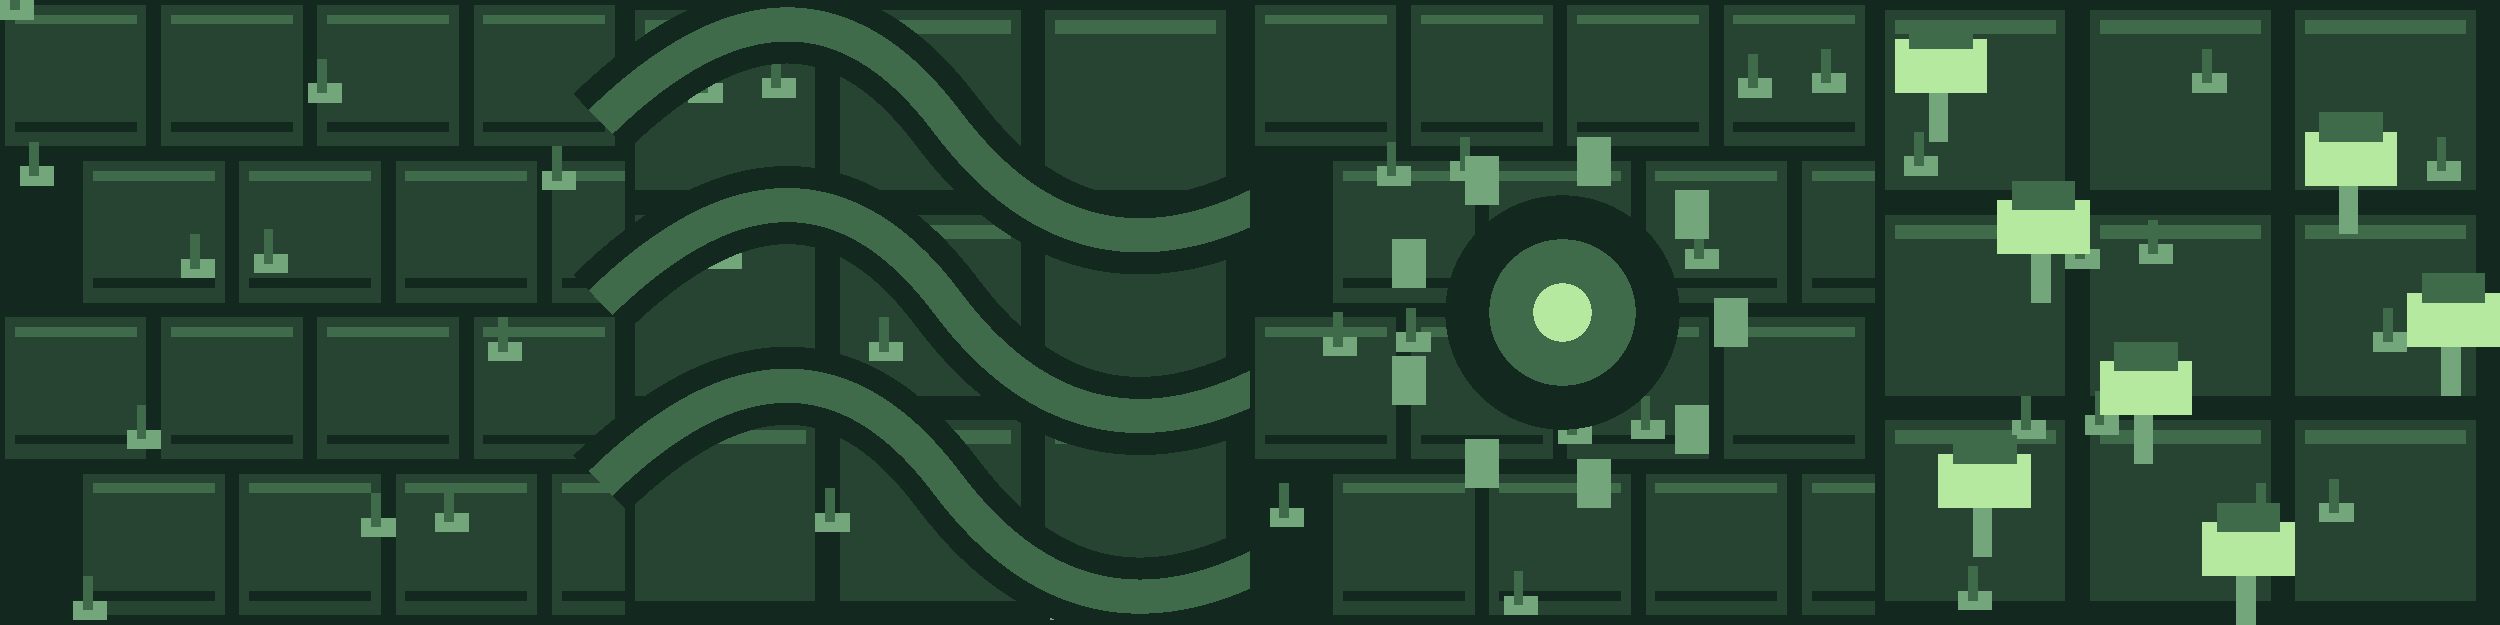
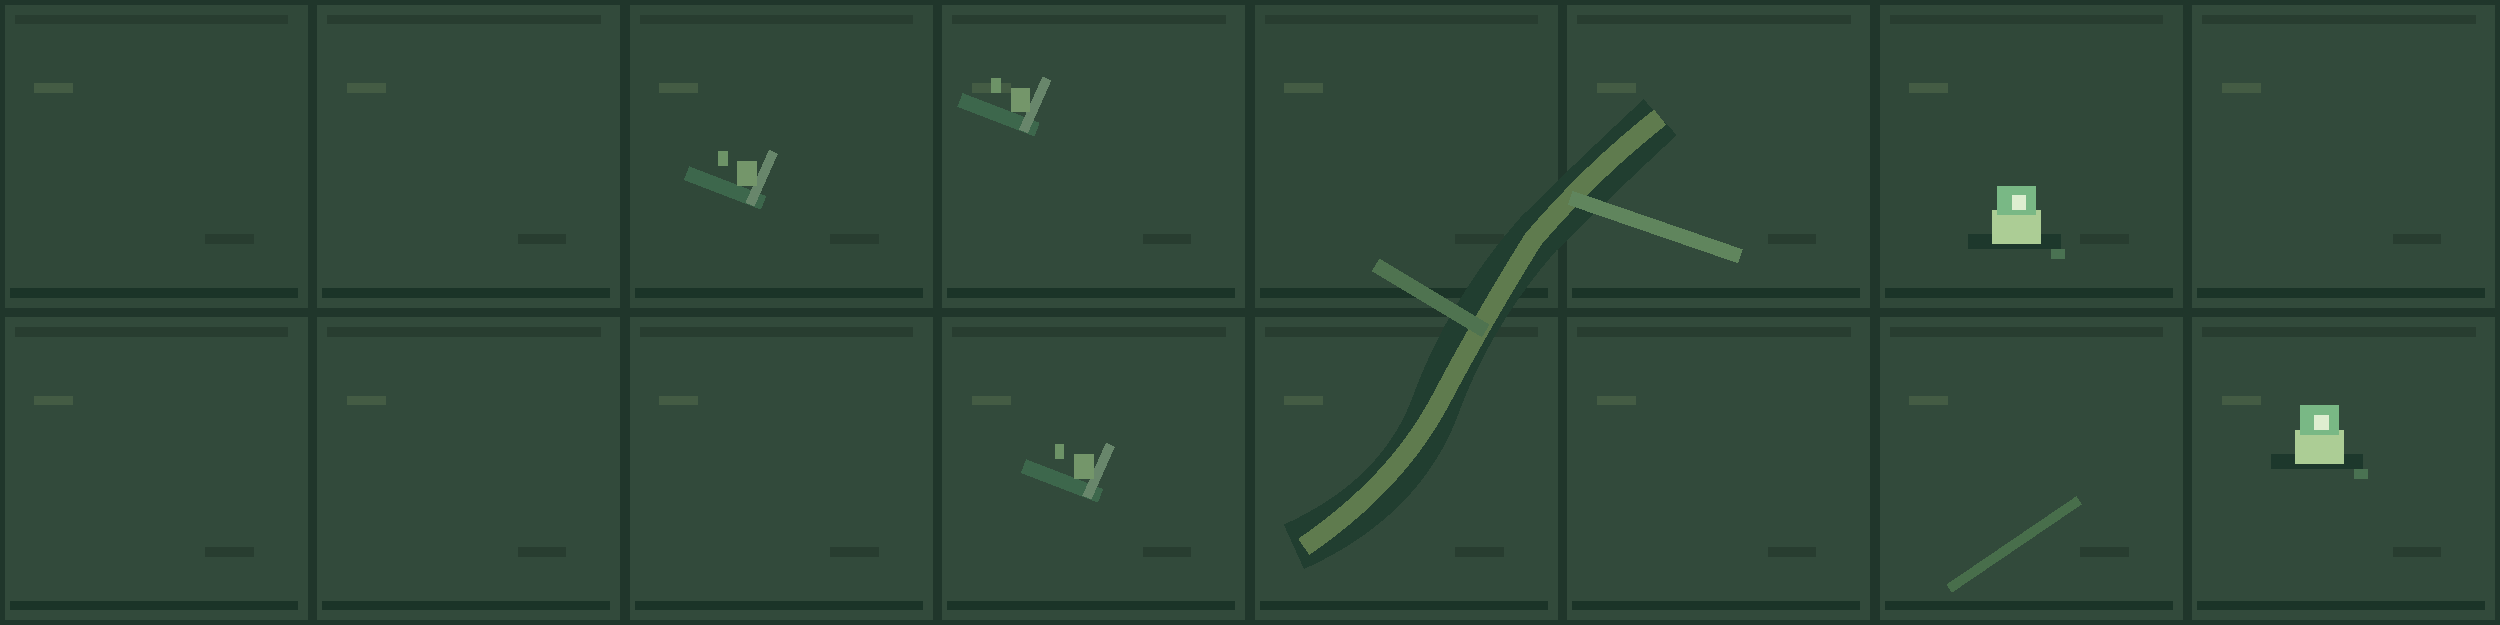
<svg xmlns="http://www.w3.org/2000/svg" width="512" height="128" viewBox="0 0 512 128" shape-rendering="crispEdges">
  <g transform="translate(0,0)">
-     <rect x="0" y="0" width="128" height="128" fill="#132920" />
-     <rect x="1" y="1" width="29" height="29" fill="#274332" />
-     <rect x="3" y="3" width="25" height="2" fill="#406b4b" />
-     <rect x="3" y="25" width="25" height="2" fill="#132920" />
-     <rect x="33" y="1" width="29" height="29" fill="#274332" />
-     <rect x="35" y="3" width="25" height="2" fill="#406b4b" />
-     <rect x="35" y="25" width="25" height="2" fill="#132920" />
-     <rect x="65" y="1" width="29" height="29" fill="#274332" />
-     <rect x="67" y="3" width="25" height="2" fill="#406b4b" />
-     <rect x="67" y="25" width="25" height="2" fill="#132920" />
-     <rect x="97" y="1" width="29" height="29" fill="#274332" />
-     <rect x="99" y="3" width="25" height="2" fill="#406b4b" />
-     <rect x="99" y="25" width="25" height="2" fill="#132920" />
-     <rect x="17" y="33" width="29" height="29" fill="#274332" />
-     <rect x="19" y="35" width="25" height="2" fill="#406b4b" />
-     <rect x="19" y="57" width="25" height="2" fill="#132920" />
-     <rect x="49" y="33" width="29" height="29" fill="#274332" />
-     <rect x="51" y="35" width="25" height="2" fill="#406b4b" />
-     <rect x="51" y="57" width="25" height="2" fill="#132920" />
-     <rect x="81" y="33" width="29" height="29" fill="#274332" />
-     <rect x="83" y="35" width="25" height="2" fill="#406b4b" />
-     <rect x="83" y="57" width="25" height="2" fill="#132920" />
-     <rect x="113" y="33" width="29" height="29" fill="#274332" />
-     <rect x="115" y="35" width="25" height="2" fill="#406b4b" />
-     <rect x="115" y="57" width="25" height="2" fill="#132920" />
-     <rect x="1" y="65" width="29" height="29" fill="#274332" />
-     <rect x="3" y="67" width="25" height="2" fill="#406b4b" />
-     <rect x="3" y="89" width="25" height="2" fill="#132920" />
-     <rect x="33" y="65" width="29" height="29" fill="#274332" />
-     <rect x="35" y="67" width="25" height="2" fill="#406b4b" />
-     <rect x="35" y="89" width="25" height="2" fill="#132920" />
-     <rect x="65" y="65" width="29" height="29" fill="#274332" />
-     <rect x="67" y="67" width="25" height="2" fill="#406b4b" />
-     <rect x="67" y="89" width="25" height="2" fill="#132920" />
-     <rect x="97" y="65" width="29" height="29" fill="#274332" />
-     <rect x="99" y="67" width="25" height="2" fill="#406b4b" />
-     <rect x="99" y="89" width="25" height="2" fill="#132920" />
-     <rect x="17" y="97" width="29" height="29" fill="#274332" />
-     <rect x="19" y="99" width="25" height="2" fill="#406b4b" />
-     <rect x="19" y="121" width="25" height="2" fill="#132920" />
-     <rect x="49" y="97" width="29" height="29" fill="#274332" />
-     <rect x="51" y="99" width="25" height="2" fill="#406b4b" />
-     <rect x="51" y="121" width="25" height="2" fill="#132920" />
-     <rect x="81" y="97" width="29" height="29" fill="#274332" />
-     <rect x="83" y="99" width="25" height="2" fill="#406b4b" />
-     <rect x="83" y="121" width="25" height="2" fill="#132920" />
-     <rect x="113" y="97" width="29" height="29" fill="#274332" />
-     <rect x="115" y="99" width="25" height="2" fill="#406b4b" />
-     <rect x="115" y="121" width="25" height="2" fill="#132920" />
-     <rect x="0" y="0" width="7" height="4" fill="#73a77b" />
-     <rect x="2" y="-5" width="2" height="7" fill="#406b4b" />
-     <rect x="37" y="53" width="7" height="4" fill="#73a77b" />
-     <rect x="39" y="48" width="2" height="7" fill="#406b4b" />
-     <rect x="74" y="106" width="7" height="4" fill="#73a77b" />
-     <rect x="76" y="101" width="2" height="7" fill="#406b4b" />
-     <rect x="111" y="35" width="7" height="4" fill="#73a77b" />
-     <rect x="113" y="30" width="2" height="7" fill="#406b4b" />
-     <rect x="26" y="88" width="7" height="4" fill="#73a77b" />
-     <rect x="28" y="83" width="2" height="7" fill="#406b4b" />
-     <rect x="63" y="17" width="7" height="4" fill="#73a77b" />
-     <rect x="65" y="12" width="2" height="7" fill="#406b4b" />
-     <rect x="100" y="70" width="7" height="4" fill="#73a77b" />
-     <rect x="102" y="65" width="2" height="7" fill="#406b4b" />
-     <rect x="15" y="123" width="7" height="4" fill="#73a77b" />
-     <rect x="17" y="118" width="2" height="7" fill="#406b4b" />
-     <rect x="52" y="52" width="7" height="4" fill="#73a77b" />
-     <rect x="54" y="47" width="2" height="7" fill="#406b4b" />
-     <rect x="89" y="105" width="7" height="4" fill="#73a77b" />
-     <rect x="91" y="100" width="2" height="7" fill="#406b4b" />
-     <rect x="4" y="34" width="7" height="4" fill="#73a77b" />
-     <rect x="6" y="29" width="2" height="7" fill="#406b4b" />
+     <rect x="0" y="0" width="128" height="128" fill="#20362b" />
+     <rect x="1" y="1" width="62" height="62" fill="#304839" />
+     <rect x="3" y="3" width="56" height="2" fill="#283d30" />
+     <rect x="2" y="59" width="59" height="2" fill="#1b3428" />
+     <rect x="7" y="17" width="8" height="2" fill="#445c44" />
+     <rect x="42" y="48" width="10" height="2" fill="#283d30" />
+     <rect x="65" y="1" width="62" height="62" fill="#324a3b" />
+     <rect x="67" y="3" width="56" height="2" fill="#283d30" />
+     <rect x="66" y="59" width="59" height="2" fill="#1b3428" />
+     <rect x="71" y="17" width="8" height="2" fill="#445c44" />
+     <rect x="106" y="48" width="10" height="2" fill="#283d30" />
+     <rect x="1" y="65" width="62" height="62" fill="#324a3b" />
+     <rect x="3" y="67" width="56" height="2" fill="#283d30" />
+     <rect x="2" y="123" width="59" height="2" fill="#1b3428" />
+     <rect x="7" y="81" width="8" height="2" fill="#445c44" />
+     <rect x="42" y="112" width="10" height="2" fill="#283d30" />
+     <rect x="65" y="65" width="62" height="62" fill="#324a3b" />
+     <rect x="67" y="67" width="56" height="2" fill="#283d30" />
+     <rect x="66" y="123" width="59" height="2" fill="#1b3428" />
+     <rect x="71" y="81" width="8" height="2" fill="#445c44" />
+     <rect x="106" y="112" width="10" height="2" fill="#283d30" />
  </g>
  <g transform="translate(128,0)">
-     <rect x="0" y="0" width="128" height="128" fill="#132920" />
-     <rect x="2" y="2" width="37" height="37" fill="#274332" />
-     <rect x="4" y="4" width="33" height="3" fill="#406b4b" />
-     <rect x="44" y="2" width="37" height="37" fill="#274332" />
-     <rect x="46" y="4" width="33" height="3" fill="#406b4b" />
-     <rect x="86" y="2" width="37" height="37" fill="#274332" />
-     <rect x="88" y="4" width="33" height="3" fill="#406b4b" />
-     <rect x="128" y="2" width="37" height="37" fill="#274332" />
-     <rect x="130" y="4" width="33" height="3" fill="#406b4b" />
-     <rect x="2" y="44" width="37" height="37" fill="#274332" />
-     <rect x="4" y="46" width="33" height="3" fill="#406b4b" />
-     <rect x="44" y="44" width="37" height="37" fill="#274332" />
-     <rect x="46" y="46" width="33" height="3" fill="#406b4b" />
-     <rect x="86" y="44" width="37" height="37" fill="#274332" />
-     <rect x="88" y="46" width="33" height="3" fill="#406b4b" />
-     <rect x="128" y="44" width="37" height="37" fill="#274332" />
-     <rect x="130" y="46" width="33" height="3" fill="#406b4b" />
-     <rect x="2" y="86" width="37" height="37" fill="#274332" />
-     <rect x="4" y="88" width="33" height="3" fill="#406b4b" />
-     <rect x="44" y="86" width="37" height="37" fill="#274332" />
-     <rect x="46" y="88" width="33" height="3" fill="#406b4b" />
-     <rect x="86" y="86" width="37" height="37" fill="#274332" />
-     <rect x="88" y="88" width="33" height="3" fill="#406b4b" />
-     <rect x="128" y="86" width="37" height="37" fill="#274332" />
-     <rect x="130" y="88" width="33" height="3" fill="#406b4b" />
-     <rect x="2" y="128" width="37" height="37" fill="#274332" />
-     <rect x="4" y="130" width="33" height="3" fill="#406b4b" />
-     <rect x="44" y="128" width="37" height="37" fill="#274332" />
-     <rect x="46" y="130" width="33" height="3" fill="#406b4b" />
-     <rect x="86" y="128" width="37" height="37" fill="#274332" />
-     <rect x="88" y="130" width="33" height="3" fill="#406b4b" />
-     <rect x="128" y="128" width="37" height="37" fill="#274332" />
-     <rect x="130" y="130" width="33" height="3" fill="#406b4b" />
-     <rect x="13" y="17" width="7" height="4" fill="#73a77b" />
-     <rect x="15" y="12" width="2" height="7" fill="#406b4b" />
-     <rect x="50" y="70" width="7" height="4" fill="#73a77b" />
-     <rect x="52" y="65" width="2" height="7" fill="#406b4b" />
-     <rect x="87" y="123" width="7" height="4" fill="#73a77b" />
-     <rect x="89" y="118" width="2" height="7" fill="#406b4b" />
-     <rect x="2" y="52" width="7" height="4" fill="#73a77b" />
-     <rect x="4" y="47" width="2" height="7" fill="#406b4b" />
-     <rect x="39" y="105" width="7" height="4" fill="#73a77b" />
-     <rect x="41" y="100" width="2" height="7" fill="#406b4b" />
-     <rect x="76" y="34" width="7" height="4" fill="#73a77b" />
-     <rect x="78" y="29" width="2" height="7" fill="#406b4b" />
-     <rect x="113" y="87" width="7" height="4" fill="#73a77b" />
-     <rect x="115" y="82" width="2" height="7" fill="#406b4b" />
-     <rect x="28" y="16" width="7" height="4" fill="#73a77b" />
-     <rect x="30" y="11" width="2" height="7" fill="#406b4b" />
-     <rect x="65" y="69" width="7" height="4" fill="#73a77b" />
-     <rect x="67" y="64" width="2" height="7" fill="#406b4b" />
-     <rect x="102" y="122" width="7" height="4" fill="#73a77b" />
-     <rect x="104" y="117" width="2" height="7" fill="#406b4b" />
-     <rect x="17" y="51" width="7" height="4" fill="#73a77b" />
-     <rect x="19" y="46" width="2" height="7" fill="#406b4b" />
-     <path d="M-5 25Q36 -15 66 25T140 36" stroke="#132920" stroke-width="16" fill="none" />
-     <path d="M-5 25Q36 -15 66 25T140 36" stroke="#406b4b" stroke-width="7" fill="none" />
-     <path d="M-5 62Q36 22 66 62T140 73" stroke="#132920" stroke-width="16" fill="none" />
-     <path d="M-5 62Q36 22 66 62T140 73" stroke="#406b4b" stroke-width="7" fill="none" />
-     <path d="M-5 99Q36 59 66 99T140 110" stroke="#132920" stroke-width="16" fill="none" />
-     <path d="M-5 99Q36 59 66 99T140 110" stroke="#406b4b" stroke-width="7" fill="none" />
+     <rect x="0" y="0" width="128" height="128" fill="#20362b" />
+     <rect x="1" y="1" width="62" height="62" fill="#304839" />
+     <rect x="3" y="3" width="56" height="2" fill="#283d30" />
+     <rect x="2" y="59" width="59" height="2" fill="#1b3428" />
+     <rect x="7" y="17" width="8" height="2" fill="#445c44" />
+     <rect x="42" y="48" width="10" height="2" fill="#283d30" />
+     <rect x="65" y="1" width="62" height="62" fill="#324a3b" />
+     <rect x="67" y="3" width="56" height="2" fill="#283d30" />
+     <rect x="66" y="59" width="59" height="2" fill="#1b3428" />
+     <rect x="71" y="17" width="8" height="2" fill="#445c44" />
+     <rect x="106" y="48" width="10" height="2" fill="#283d30" />
+     <rect x="1" y="65" width="62" height="62" fill="#324a3b" />
+     <rect x="3" y="67" width="56" height="2" fill="#283d30" />
+     <rect x="2" y="123" width="59" height="2" fill="#1b3428" />
+     <rect x="7" y="81" width="8" height="2" fill="#445c44" />
+     <rect x="42" y="112" width="10" height="2" fill="#283d30" />
+     <rect x="65" y="65" width="62" height="62" fill="#324a3b" />
+     <rect x="67" y="67" width="56" height="2" fill="#283d30" />
+     <rect x="66" y="123" width="59" height="2" fill="#1b3428" />
+     <rect x="71" y="81" width="8" height="2" fill="#445c44" />
+     <rect x="106" y="112" width="10" height="2" fill="#283d30" />
+     <path d="M14 36L27 41" stroke="#3d674c" stroke-width="3" fill="none" stroke-linecap="square" />
+     <path d="M26 41L30 32" stroke="#68866b" stroke-width="2" fill="none" stroke-linecap="square" />
+     <rect x="23" y="33" width="4" height="5" fill="#74966a" />
+     <rect x="19" y="31" width="2" height="3" fill="#6d9367" />
+     <path d="M83 96L96 101" stroke="#3d674c" stroke-width="3" fill="none" stroke-linecap="square" />
+     <path d="M95 101L99 92" stroke="#68866b" stroke-width="2" fill="none" stroke-linecap="square" />
+     <rect x="92" y="93" width="4" height="5" fill="#74966a" />
+     <rect x="88" y="91" width="2" height="3" fill="#6d9367" />
+     <path d="M70 21L83 26" stroke="#3d674c" stroke-width="3" fill="none" stroke-linecap="square" />
+     <path d="M82 26L86 17" stroke="#68866b" stroke-width="2" fill="none" stroke-linecap="square" />
+     <rect x="79" y="18" width="4" height="5" fill="#74966a" />
+     <rect x="75" y="16" width="2" height="3" fill="#6d9367" />
  </g>
  <g transform="translate(256,0)">
-     <rect x="0" y="0" width="128" height="128" fill="#132920" />
-     <rect x="1" y="1" width="29" height="29" fill="#274332" />
-     <rect x="3" y="3" width="25" height="2" fill="#406b4b" />
-     <rect x="3" y="25" width="25" height="2" fill="#132920" />
-     <rect x="33" y="1" width="29" height="29" fill="#274332" />
-     <rect x="35" y="3" width="25" height="2" fill="#406b4b" />
-     <rect x="35" y="25" width="25" height="2" fill="#132920" />
-     <rect x="65" y="1" width="29" height="29" fill="#274332" />
-     <rect x="67" y="3" width="25" height="2" fill="#406b4b" />
-     <rect x="67" y="25" width="25" height="2" fill="#132920" />
-     <rect x="97" y="1" width="29" height="29" fill="#274332" />
-     <rect x="99" y="3" width="25" height="2" fill="#406b4b" />
-     <rect x="99" y="25" width="25" height="2" fill="#132920" />
-     <rect x="17" y="33" width="29" height="29" fill="#274332" />
-     <rect x="19" y="35" width="25" height="2" fill="#406b4b" />
-     <rect x="19" y="57" width="25" height="2" fill="#132920" />
-     <rect x="49" y="33" width="29" height="29" fill="#274332" />
-     <rect x="51" y="35" width="25" height="2" fill="#406b4b" />
-     <rect x="51" y="57" width="25" height="2" fill="#132920" />
-     <rect x="81" y="33" width="29" height="29" fill="#274332" />
-     <rect x="83" y="35" width="25" height="2" fill="#406b4b" />
-     <rect x="83" y="57" width="25" height="2" fill="#132920" />
-     <rect x="113" y="33" width="29" height="29" fill="#274332" />
-     <rect x="115" y="35" width="25" height="2" fill="#406b4b" />
-     <rect x="115" y="57" width="25" height="2" fill="#132920" />
-     <rect x="1" y="65" width="29" height="29" fill="#274332" />
-     <rect x="3" y="67" width="25" height="2" fill="#406b4b" />
-     <rect x="3" y="89" width="25" height="2" fill="#132920" />
-     <rect x="33" y="65" width="29" height="29" fill="#274332" />
-     <rect x="35" y="67" width="25" height="2" fill="#406b4b" />
-     <rect x="35" y="89" width="25" height="2" fill="#132920" />
-     <rect x="65" y="65" width="29" height="29" fill="#274332" />
-     <rect x="67" y="67" width="25" height="2" fill="#406b4b" />
-     <rect x="67" y="89" width="25" height="2" fill="#132920" />
-     <rect x="97" y="65" width="29" height="29" fill="#274332" />
-     <rect x="99" y="67" width="25" height="2" fill="#406b4b" />
-     <rect x="99" y="89" width="25" height="2" fill="#132920" />
-     <rect x="17" y="97" width="29" height="29" fill="#274332" />
-     <rect x="19" y="99" width="25" height="2" fill="#406b4b" />
-     <rect x="19" y="121" width="25" height="2" fill="#132920" />
-     <rect x="49" y="97" width="29" height="29" fill="#274332" />
-     <rect x="51" y="99" width="25" height="2" fill="#406b4b" />
-     <rect x="51" y="121" width="25" height="2" fill="#132920" />
-     <rect x="81" y="97" width="29" height="29" fill="#274332" />
-     <rect x="83" y="99" width="25" height="2" fill="#406b4b" />
-     <rect x="83" y="121" width="25" height="2" fill="#132920" />
-     <rect x="113" y="97" width="29" height="29" fill="#274332" />
-     <rect x="115" y="99" width="25" height="2" fill="#406b4b" />
-     <rect x="115" y="121" width="25" height="2" fill="#132920" />
-     <rect x="26" y="34" width="7" height="4" fill="#73a77b" />
-     <rect x="28" y="29" width="2" height="7" fill="#406b4b" />
-     <rect x="63" y="87" width="7" height="4" fill="#73a77b" />
-     <rect x="65" y="82" width="2" height="7" fill="#406b4b" />
-     <rect x="100" y="16" width="7" height="4" fill="#73a77b" />
-     <rect x="102" y="11" width="2" height="7" fill="#406b4b" />
-     <rect x="15" y="69" width="7" height="4" fill="#73a77b" />
-     <rect x="17" y="64" width="2" height="7" fill="#406b4b" />
-     <rect x="52" y="122" width="7" height="4" fill="#73a77b" />
-     <rect x="54" y="117" width="2" height="7" fill="#406b4b" />
-     <rect x="89" y="51" width="7" height="4" fill="#73a77b" />
-     <rect x="91" y="46" width="2" height="7" fill="#406b4b" />
-     <rect x="4" y="104" width="7" height="4" fill="#73a77b" />
-     <rect x="6" y="99" width="2" height="7" fill="#406b4b" />
-     <rect x="41" y="33" width="7" height="4" fill="#73a77b" />
-     <rect x="43" y="28" width="2" height="7" fill="#406b4b" />
-     <rect x="78" y="86" width="7" height="4" fill="#73a77b" />
-     <rect x="80" y="81" width="2" height="7" fill="#406b4b" />
-     <rect x="115" y="15" width="7" height="4" fill="#73a77b" />
-     <rect x="117" y="10" width="2" height="7" fill="#406b4b" />
-     <rect x="30" y="68" width="7" height="4" fill="#73a77b" />
-     <rect x="32" y="63" width="2" height="7" fill="#406b4b" />
-     <rect x="95" y="61" width="7" height="10" fill="#73a77b" />
-     <rect x="87" y="83" width="7" height="10" fill="#73a77b" />
-     <rect x="67" y="94" width="7" height="10" fill="#73a77b" />
-     <rect x="44" y="90" width="7" height="10" fill="#73a77b" />
-     <rect x="29" y="73" width="7" height="10" fill="#73a77b" />
-     <rect x="29" y="49" width="7" height="10" fill="#73a77b" />
-     <rect x="44" y="32" width="7" height="10" fill="#73a77b" />
-     <rect x="67" y="28" width="7" height="10" fill="#73a77b" />
-     <rect x="87" y="39" width="7" height="10" fill="#73a77b" />
-     <circle cx="64" cy="64" r="24" fill="#132920" />
-     <circle cx="64" cy="64" r="15" fill="#406b4b" />
-     <circle cx="64" cy="64" r="6" fill="#b5e9a0" />
+     <rect x="0" y="0" width="128" height="128" fill="#20362b" />
+     <rect x="1" y="1" width="62" height="62" fill="#304839" />
+     <rect x="3" y="3" width="56" height="2" fill="#283d30" />
+     <rect x="2" y="59" width="59" height="2" fill="#1b3428" />
+     <rect x="7" y="17" width="8" height="2" fill="#445c44" />
+     <rect x="42" y="48" width="10" height="2" fill="#283d30" />
+     <rect x="65" y="1" width="62" height="62" fill="#324a3b" />
+     <rect x="67" y="3" width="56" height="2" fill="#283d30" />
+     <rect x="66" y="59" width="59" height="2" fill="#1b3428" />
+     <rect x="71" y="17" width="8" height="2" fill="#445c44" />
+     <rect x="106" y="48" width="10" height="2" fill="#283d30" />
+     <rect x="1" y="65" width="62" height="62" fill="#324a3b" />
+     <rect x="3" y="67" width="56" height="2" fill="#283d30" />
+     <rect x="2" y="123" width="59" height="2" fill="#1b3428" />
+     <rect x="7" y="81" width="8" height="2" fill="#445c44" />
+     <rect x="42" y="112" width="10" height="2" fill="#283d30" />
+     <rect x="65" y="65" width="62" height="62" fill="#324a3b" />
+     <rect x="67" y="67" width="56" height="2" fill="#283d30" />
+     <rect x="66" y="123" width="59" height="2" fill="#1b3428" />
+     <rect x="71" y="81" width="8" height="2" fill="#445c44" />
+     <rect x="106" y="112" width="10" height="2" fill="#283d30" />
+     <path d="M9 112 Q31 102 38 83T59 48Q70 37 84 24" fill="none" stroke="#213e30" stroke-width="10" />
+     <path d="M11 112 Q30 99 39 82T58 49Q70 35 84 24" fill="none" stroke="#5f7b4e" stroke-width="4" />
+     <path d="M47 67L27 55" stroke="#4f7350" stroke-width="3" fill="none" stroke-linecap="square" />
+     <path d="M67 41L99 52" stroke="#60855d" stroke-width="3" fill="none" stroke-linecap="square" />
  </g>
  <g transform="translate(384,0)">
-     <rect x="0" y="0" width="128" height="128" fill="#132920" />
-     <rect x="2" y="2" width="37" height="37" fill="#274332" />
-     <rect x="4" y="4" width="33" height="3" fill="#406b4b" />
-     <rect x="44" y="2" width="37" height="37" fill="#274332" />
-     <rect x="46" y="4" width="33" height="3" fill="#406b4b" />
-     <rect x="86" y="2" width="37" height="37" fill="#274332" />
-     <rect x="88" y="4" width="33" height="3" fill="#406b4b" />
-     <rect x="128" y="2" width="37" height="37" fill="#274332" />
-     <rect x="130" y="4" width="33" height="3" fill="#406b4b" />
-     <rect x="2" y="44" width="37" height="37" fill="#274332" />
-     <rect x="4" y="46" width="33" height="3" fill="#406b4b" />
-     <rect x="44" y="44" width="37" height="37" fill="#274332" />
-     <rect x="46" y="46" width="33" height="3" fill="#406b4b" />
-     <rect x="86" y="44" width="37" height="37" fill="#274332" />
-     <rect x="88" y="46" width="33" height="3" fill="#406b4b" />
-     <rect x="128" y="44" width="37" height="37" fill="#274332" />
-     <rect x="130" y="46" width="33" height="3" fill="#406b4b" />
-     <rect x="2" y="86" width="37" height="37" fill="#274332" />
-     <rect x="4" y="88" width="33" height="3" fill="#406b4b" />
-     <rect x="44" y="86" width="37" height="37" fill="#274332" />
-     <rect x="46" y="88" width="33" height="3" fill="#406b4b" />
-     <rect x="86" y="86" width="37" height="37" fill="#274332" />
-     <rect x="88" y="88" width="33" height="3" fill="#406b4b" />
-     <rect x="128" y="86" width="37" height="37" fill="#274332" />
-     <rect x="130" y="88" width="33" height="3" fill="#406b4b" />
-     <rect x="2" y="128" width="37" height="37" fill="#274332" />
-     <rect x="4" y="130" width="33" height="3" fill="#406b4b" />
-     <rect x="44" y="128" width="37" height="37" fill="#274332" />
-     <rect x="46" y="130" width="33" height="3" fill="#406b4b" />
-     <rect x="86" y="128" width="37" height="37" fill="#274332" />
-     <rect x="88" y="130" width="33" height="3" fill="#406b4b" />
-     <rect x="128" y="128" width="37" height="37" fill="#274332" />
-     <rect x="130" y="130" width="33" height="3" fill="#406b4b" />
-     <rect x="39" y="51" width="7" height="4" fill="#73a77b" />
-     <rect x="41" y="46" width="2" height="7" fill="#406b4b" />
-     <rect x="76" y="104" width="7" height="4" fill="#73a77b" />
-     <rect x="78" y="99" width="2" height="7" fill="#406b4b" />
-     <rect x="113" y="33" width="7" height="4" fill="#73a77b" />
-     <rect x="115" y="28" width="2" height="7" fill="#406b4b" />
-     <rect x="28" y="86" width="7" height="4" fill="#73a77b" />
-     <rect x="30" y="81" width="2" height="7" fill="#406b4b" />
-     <rect x="65" y="15" width="7" height="4" fill="#73a77b" />
-     <rect x="67" y="10" width="2" height="7" fill="#406b4b" />
-     <rect x="102" y="68" width="7" height="4" fill="#73a77b" />
-     <rect x="104" y="63" width="2" height="7" fill="#406b4b" />
-     <rect x="17" y="121" width="7" height="4" fill="#73a77b" />
-     <rect x="19" y="116" width="2" height="7" fill="#406b4b" />
-     <rect x="54" y="50" width="7" height="4" fill="#73a77b" />
-     <rect x="56" y="45" width="2" height="7" fill="#406b4b" />
-     <rect x="91" y="103" width="7" height="4" fill="#73a77b" />
-     <rect x="93" y="98" width="2" height="7" fill="#406b4b" />
-     <rect x="6" y="32" width="7" height="4" fill="#73a77b" />
-     <rect x="8" y="27" width="2" height="7" fill="#406b4b" />
-     <rect x="43" y="85" width="7" height="4" fill="#73a77b" />
-     <rect x="45" y="80" width="2" height="7" fill="#406b4b" />
-     <rect x="11" y="16" width="4" height="13" fill="#73a77b" />
-     <rect x="4" y="8" width="19" height="11" fill="#b5e9a0" />
-     <rect x="7" y="4" width="13" height="6" fill="#406b4b" />
-     <rect x="32" y="49" width="4" height="13" fill="#73a77b" />
-     <rect x="25" y="41" width="19" height="11" fill="#b5e9a0" />
-     <rect x="28" y="37" width="13" height="6" fill="#406b4b" />
-     <rect x="53" y="82" width="4" height="13" fill="#73a77b" />
-     <rect x="46" y="74" width="19" height="11" fill="#b5e9a0" />
-     <rect x="49" y="70" width="13" height="6" fill="#406b4b" />
-     <rect x="74" y="115" width="4" height="13" fill="#73a77b" />
-     <rect x="67" y="107" width="19" height="11" fill="#b5e9a0" />
-     <rect x="70" y="103" width="13" height="6" fill="#406b4b" />
-     <rect x="95" y="35" width="4" height="13" fill="#73a77b" />
-     <rect x="88" y="27" width="19" height="11" fill="#b5e9a0" />
-     <rect x="91" y="23" width="13" height="6" fill="#406b4b" />
-     <rect x="116" y="68" width="4" height="13" fill="#73a77b" />
-     <rect x="109" y="60" width="19" height="11" fill="#b5e9a0" />
-     <rect x="112" y="56" width="13" height="6" fill="#406b4b" />
-     <rect x="20" y="101" width="4" height="13" fill="#73a77b" />
-     <rect x="13" y="93" width="19" height="11" fill="#b5e9a0" />
-     <rect x="16" y="89" width="13" height="6" fill="#406b4b" />
+     <rect x="0" y="0" width="128" height="128" fill="#20362b" />
+     <rect x="1" y="1" width="62" height="62" fill="#304839" />
+     <rect x="3" y="3" width="56" height="2" fill="#283d30" />
+     <rect x="2" y="59" width="59" height="2" fill="#1b3428" />
+     <rect x="7" y="17" width="8" height="2" fill="#445c44" />
+     <rect x="42" y="48" width="10" height="2" fill="#283d30" />
+     <rect x="65" y="1" width="62" height="62" fill="#324a3b" />
+     <rect x="67" y="3" width="56" height="2" fill="#283d30" />
+     <rect x="66" y="59" width="59" height="2" fill="#1b3428" />
+     <rect x="71" y="17" width="8" height="2" fill="#445c44" />
+     <rect x="106" y="48" width="10" height="2" fill="#283d30" />
+     <rect x="1" y="65" width="62" height="62" fill="#324a3b" />
+     <rect x="3" y="67" width="56" height="2" fill="#283d30" />
+     <rect x="2" y="123" width="59" height="2" fill="#1b3428" />
+     <rect x="7" y="81" width="8" height="2" fill="#445c44" />
+     <rect x="42" y="112" width="10" height="2" fill="#283d30" />
+     <rect x="65" y="65" width="62" height="62" fill="#324a3b" />
+     <rect x="67" y="67" width="56" height="2" fill="#283d30" />
+     <rect x="66" y="123" width="59" height="2" fill="#1b3428" />
+     <rect x="71" y="81" width="8" height="2" fill="#445c44" />
+     <rect x="106" y="112" width="10" height="2" fill="#283d30" />
+     <rect x="19" y="48" width="19" height="3" fill="#1d382c" />
+     <rect x="24" y="43" width="10" height="7" fill="#accd95" />
+     <rect x="25" y="38" width="8" height="6" fill="#79b885" />
+     <rect x="28" y="40" width="3" height="3" fill="#deeed0" />
+     <rect x="36" y="51" width="3" height="2" fill="#4a7252" />
+     <rect x="81" y="93" width="19" height="3" fill="#1d382c" />
+     <rect x="86" y="88" width="10" height="7" fill="#accd95" />
+     <rect x="87" y="83" width="8" height="6" fill="#79b885" />
+     <rect x="90" y="85" width="3" height="3" fill="#deeed0" />
+     <rect x="98" y="96" width="3" height="2" fill="#4a7252" />
+     <path d="M16 120L41 103" stroke="#486e4b" stroke-width="2" fill="none" stroke-linecap="square" />
  </g>
</svg>
